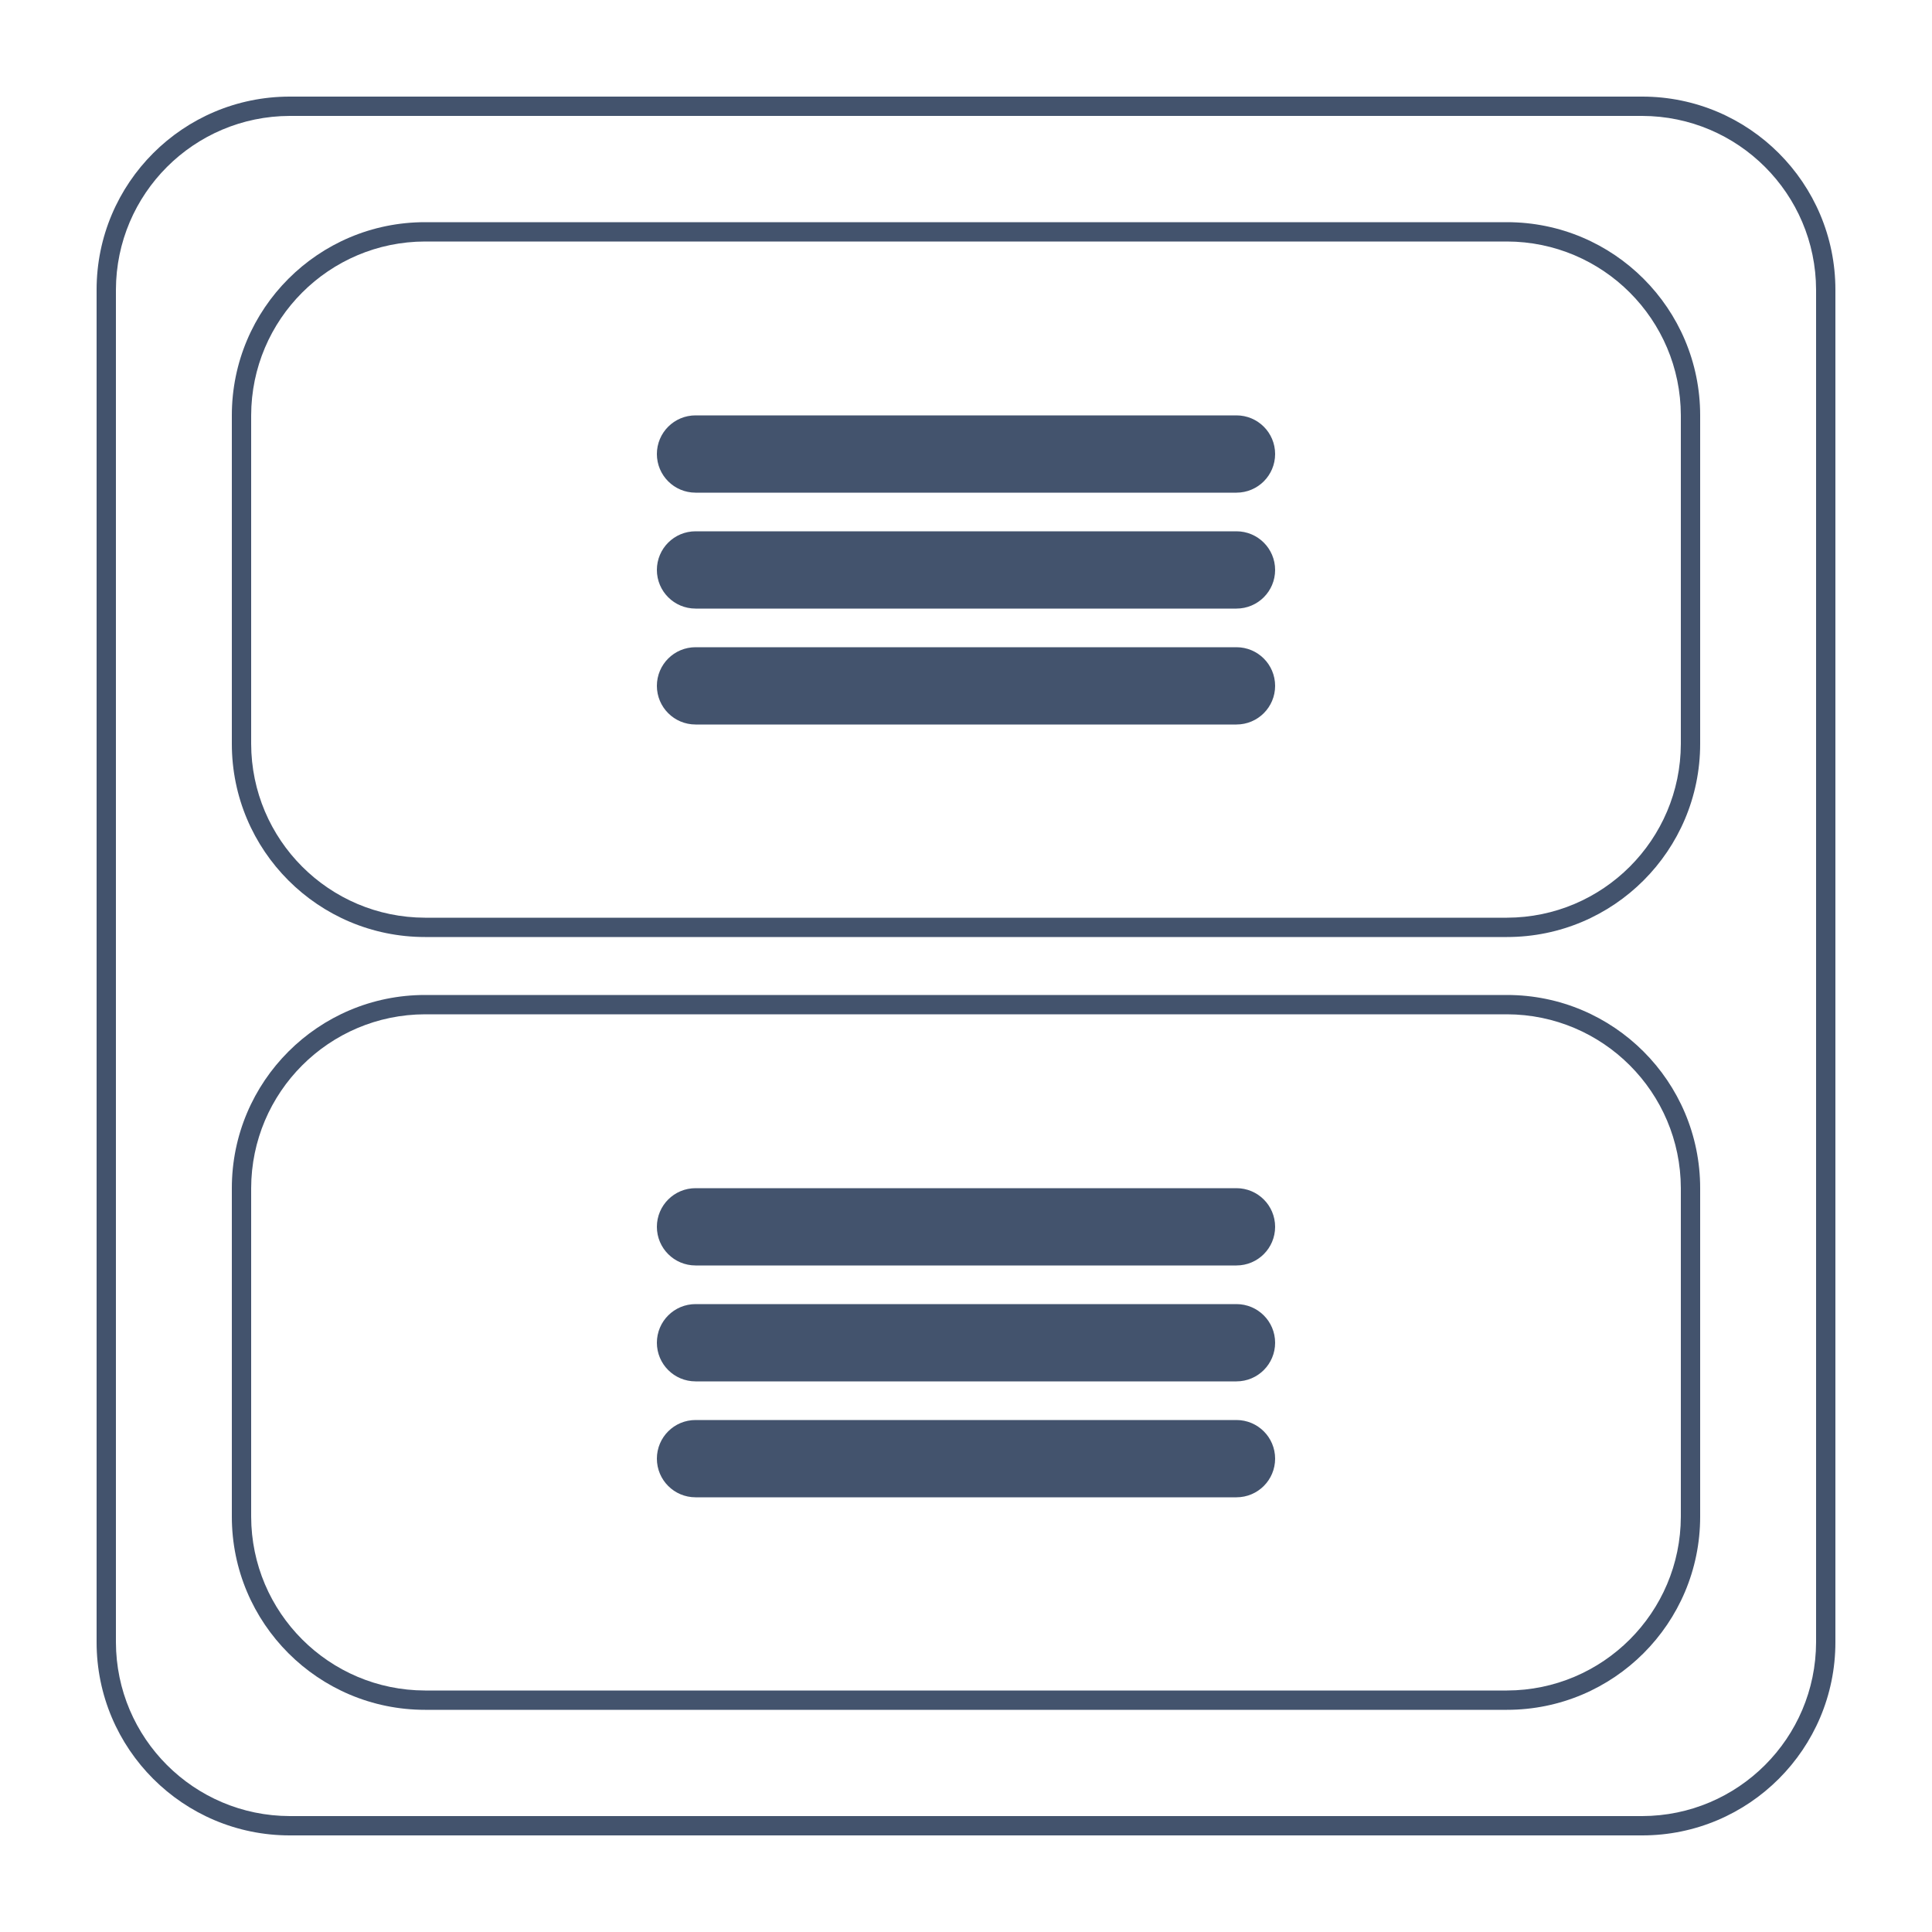
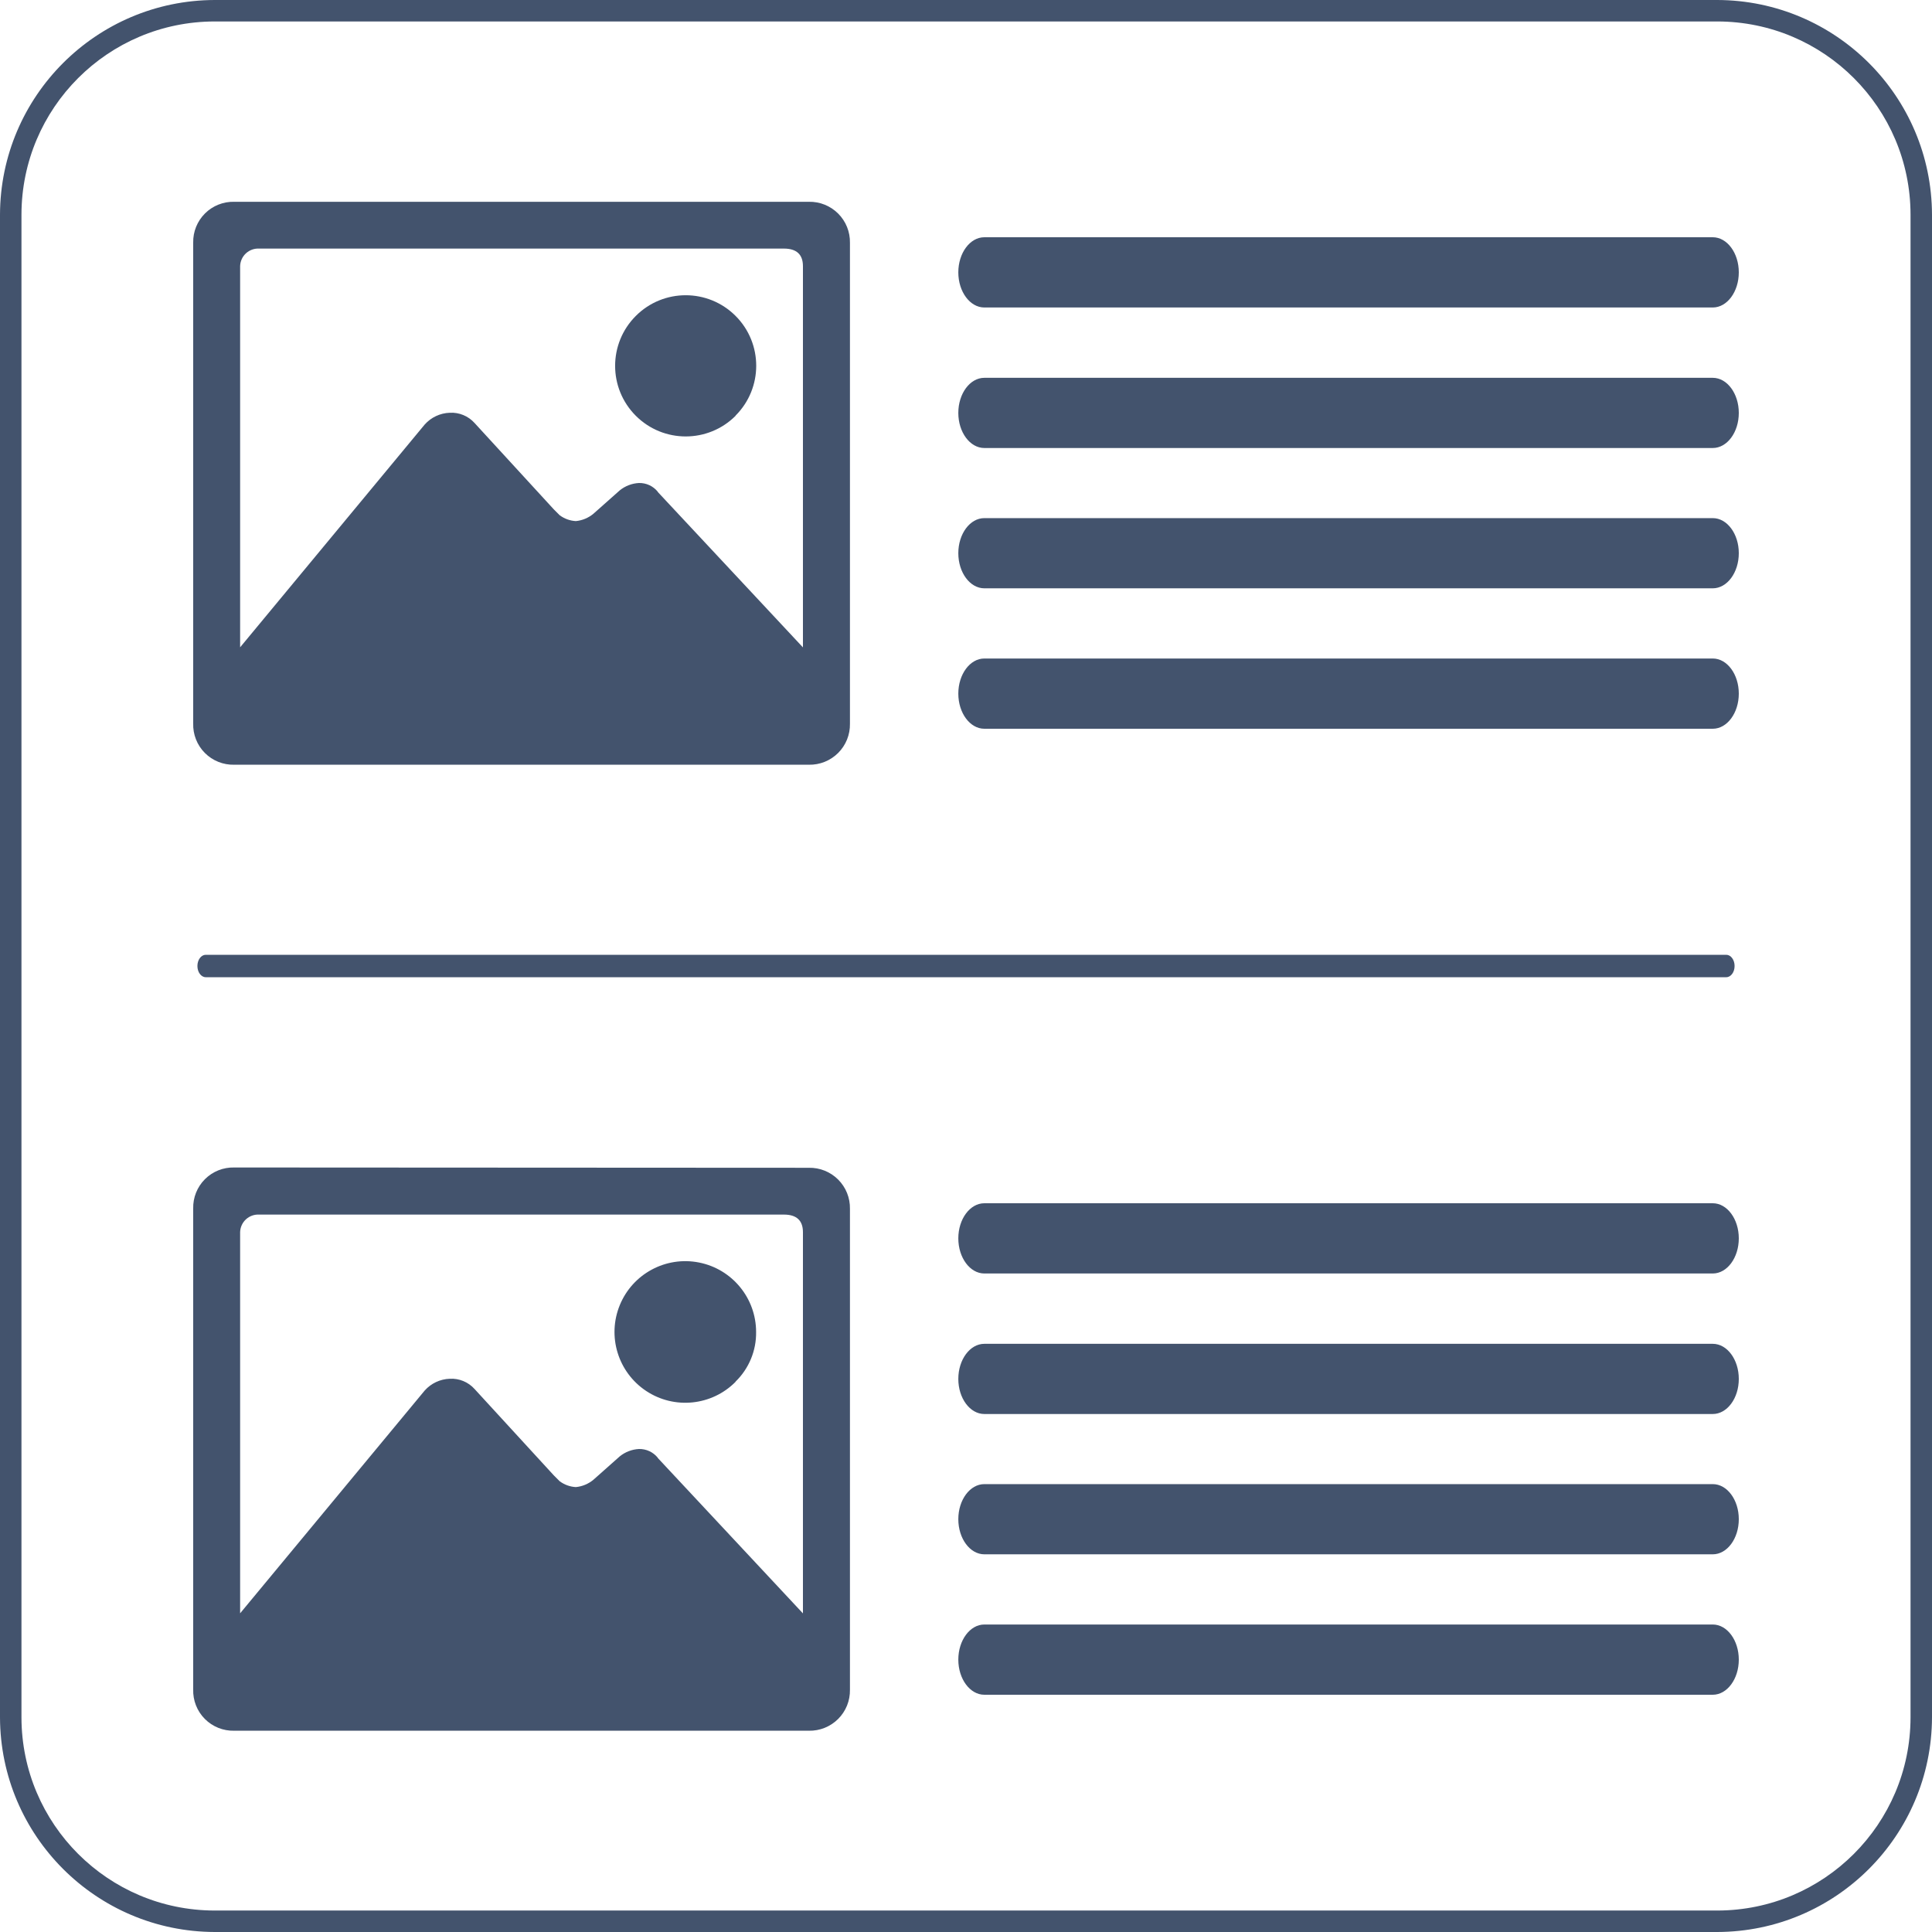
- <svg xmlns="http://www.w3.org/2000/svg" id="Ebene_1" data-name="Ebene 1" viewBox="0 0 50 50">
+ <svg xmlns="http://www.w3.org/2000/svg" viewBox="0 0 45 45">
  <defs>
-     <style>.cls-1,.cls-2{fill:#43536d;}.cls-2{stroke:#43536d;stroke-miterlimit:10;}</style>
+     <style>.cls-1{fill:#43536d;}</style>
  </defs>
-   <path class="cls-1" d="M42.5,3A4.51,4.51,0,0,1,47,7.5v35A4.51,4.51,0,0,1,42.5,47H7.5A4.51,4.51,0,0,1,3,42.5V7.5A4.51,4.51,0,0,1,7.5,3h35m0-.5H7.5a5,5,0,0,0-5,5v35a5,5,0,0,0,5,5h35a5,5,0,0,0,5-5V7.5a5,5,0,0,0-5-5Z" />
-   <path class="cls-1" d="M39,6.25a4.51,4.51,0,0,1,4.5,4.5v8.5a4.51,4.51,0,0,1-4.5,4.5H11a4.51,4.51,0,0,1-4.5-4.5v-8.5A4.51,4.51,0,0,1,11,6.25H39m0-.5H11a5,5,0,0,0-5,5v8.5a5,5,0,0,0,5,5H39a5,5,0,0,0,5-5v-8.5a5,5,0,0,0-5-5Z" />
-   <rect class="cls-2" x="17.5" y="11.25" width="15" height="1" rx="0.5" ry="0.5" />
-   <rect class="cls-2" x="17.5" y="17.25" width="15" height="1" rx="0.5" ry="0.5" />
-   <rect class="cls-2" x="17.5" y="14.25" width="15" height="1" rx="0.5" ry="0.5" />
-   <path class="cls-1" d="M39,26.25a4.51,4.51,0,0,1,4.5,4.5v8.5a4.51,4.51,0,0,1-4.5,4.5H11a4.51,4.51,0,0,1-4.5-4.5v-8.5a4.51,4.51,0,0,1,4.5-4.5H39m0-.5H11a5,5,0,0,0-5,5v8.5a5,5,0,0,0,5,5H39a5,5,0,0,0,5-5v-8.5a5,5,0,0,0-5-5Z" />
-   <rect class="cls-2" x="17.5" y="31.25" width="15" height="1" rx="0.5" ry="0.5" />
-   <rect class="cls-2" x="17.5" y="37.25" width="15" height="1" rx="0.5" ry="0.5" />
-   <rect class="cls-2" x="17.5" y="34.25" width="15" height="1" rx="0.5" ry="0.5" />
+   <g id="Parentblock_1_Col" data-name="Parentblock 1 Col">
+     <path class="cls-1" d="M42.394,14.568H25.427c-.334,0-.606.366-.606.817s.272.818.606.818H42.394c.334,0,.606-.367.606-.818S42.728,14.568,42.394,14.568Z" transform="translate(-2.5 -2.5)" />
+     <path class="cls-1" d="M42.394,17.838H25.427c-.334,0-.606.367-.606.818s.272.818.606.818H42.394c.334,0,.606-.367.606-.818S42.728,17.838,42.394,17.838Z" transform="translate(-2.5 -2.5)" />
+     <path class="cls-1" d="M42.394,11.3H25.427c-.334,0-.606.367-.606.818s.272.817.606.817H42.394c.334,0,.606-.366.606-.817S42.728,11.3,42.394,11.3Z" transform="translate(-2.5 -2.5)" />
+     <path class="cls-1" d="M25.427,9.662H42.394c.334,0,.606-.367.606-.818s-.272-.818-.606-.818H25.427c-.334,0-.606.367-.606.818S25.093,9.662,25.427,9.662Z" transform="translate(-2.5 -2.5)" />
+     <path class="cls-1" d="M21.34,7.2a.938.938,0,0,1,.957.956v11.2a.938.938,0,0,1-.957.956H7.956A.933.933,0,0,1,7,19.349V8.151A.933.933,0,0,1,7.956,7.2Zm-3.518,6.76,3.38,3.619V8.7c0-.273-.149-.41-.443-.41H8.537a.421.421,0,0,0-.444.41v8.877l4.3-5.19a.819.819,0,0,1,.581-.273.723.723,0,0,1,.58.239L15.4,14.365l.136.136a.694.694,0,0,0,.376.136.748.748,0,0,0,.409-.17l.615-.546a.776.776,0,0,1,.445-.171A.548.548,0,0,1,17.822,13.955Zm1.811-1.775A1.642,1.642,0,0,1,17.31,9.858a1.642,1.642,0,0,1,2.323,2.322Z" transform="translate(-2.5 -2.5)" />
+     <path class="cls-1" d="M42.708,24.739H7.292c-.107,0-.194.117-.194.261s.087.261.194.261H42.708c.107,0,.194-.117.194-.261S42.815,24.739,42.708,24.739Z" transform="translate(-2.5 -2.5)" />
+     <path class="cls-1" d="M42.394,37.068H25.427c-.334,0-.606.366-.606.817s.272.818.606.818H42.394c.334,0,.606-.367.606-.818S42.728,37.068,42.394,37.068Z" transform="translate(-2.5 -2.5)" />
+     <path class="cls-1" d="M42.394,40.338H25.427c-.334,0-.606.367-.606.818s.272.818.606.818H42.394c.334,0,.606-.367.606-.818S42.728,40.338,42.394,40.338Z" transform="translate(-2.5 -2.5)" />
+     <path class="cls-1" d="M42.394,33.8H25.427c-.334,0-.606.367-.606.818s.272.817.606.817H42.394c.334,0,.606-.366.606-.817S42.728,33.8,42.394,33.8Z" transform="translate(-2.5 -2.5)" />
+     <path class="cls-1" d="M25.427,32.162H42.394c.334,0,.606-.367.606-.818s-.272-.818-.606-.818H25.427c-.334,0-.606.367-.606.818S25.093,32.162,25.427,32.162Z" transform="translate(-2.5 -2.5)" />
+     <path class="cls-1" d="M21.34,29.7a.938.938,0,0,1,.957.956v11.2a.938.938,0,0,1-.957.956H7.956A.933.933,0,0,1,7,41.849v-11.2a.933.933,0,0,1,.956-.956Zm-3.518,6.76,3.38,3.619V31.2c0-.273-.149-.41-.443-.41H8.537a.421.421,0,0,0-.444.41v8.877l4.3-5.19a.819.819,0,0,1,.581-.273.723.723,0,0,1,.58.239L15.4,36.865l.136.136a.694.694,0,0,0,.376.136.748.748,0,0,0,.409-.17l.615-.546a.776.776,0,0,1,.445-.171A.548.548,0,0,1,17.822,36.455Zm1.811-1.775a1.649,1.649,0,1,1,.478-1.161A1.579,1.579,0,0,1,19.633,34.68Z" transform="translate(-2.5 -2.5)" />
+   </g>
+   <g id="Frame">
+     <path class="cls-1" d="M42.5,3A4.505,4.505,0,0,1,47,7.5v35A4.505,4.505,0,0,1,42.5,47H7.5A4.505,4.505,0,0,1,3,42.5V7.5A4.505,4.505,0,0,1,7.5,3h35m0-.5H7.5a5.015,5.015,0,0,0-5,5v35a5.015,5.015,0,0,0,5,5h35a5.015,5.015,0,0,0,5-5V7.5a5.015,5.015,0,0,0-5-5Z" transform="translate(-2.5 -2.5)" />
+   </g>
</svg>
